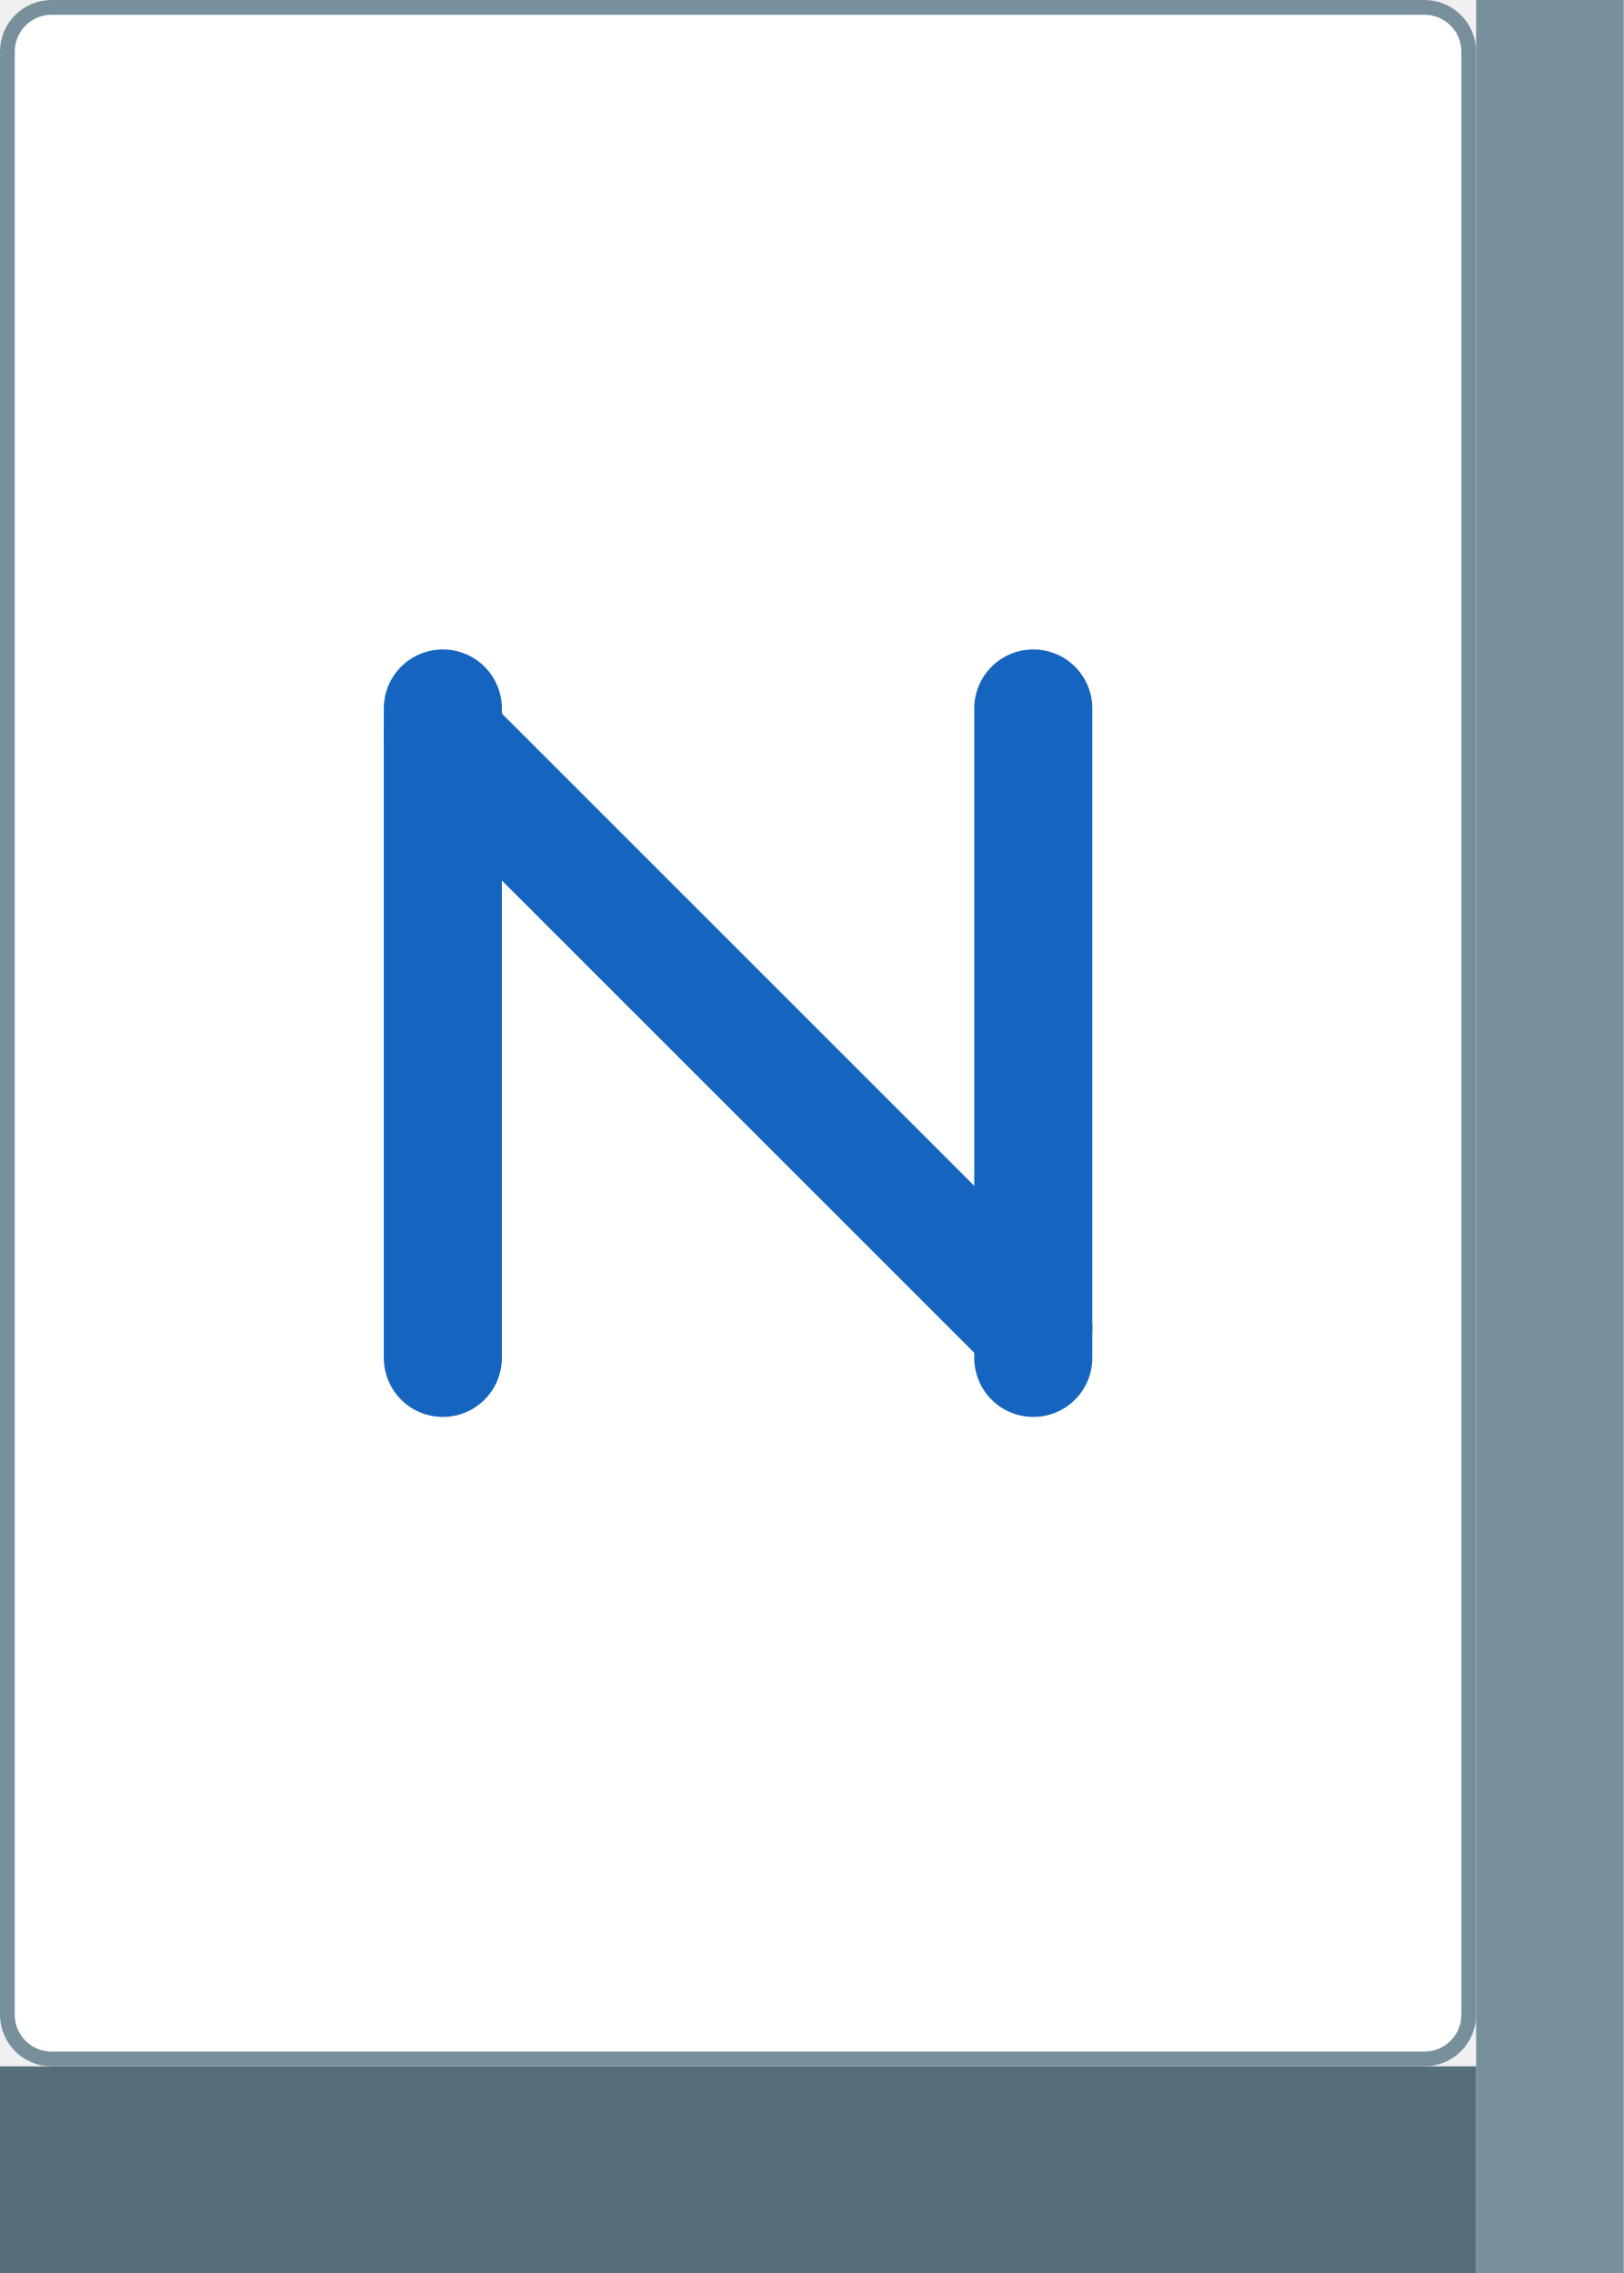
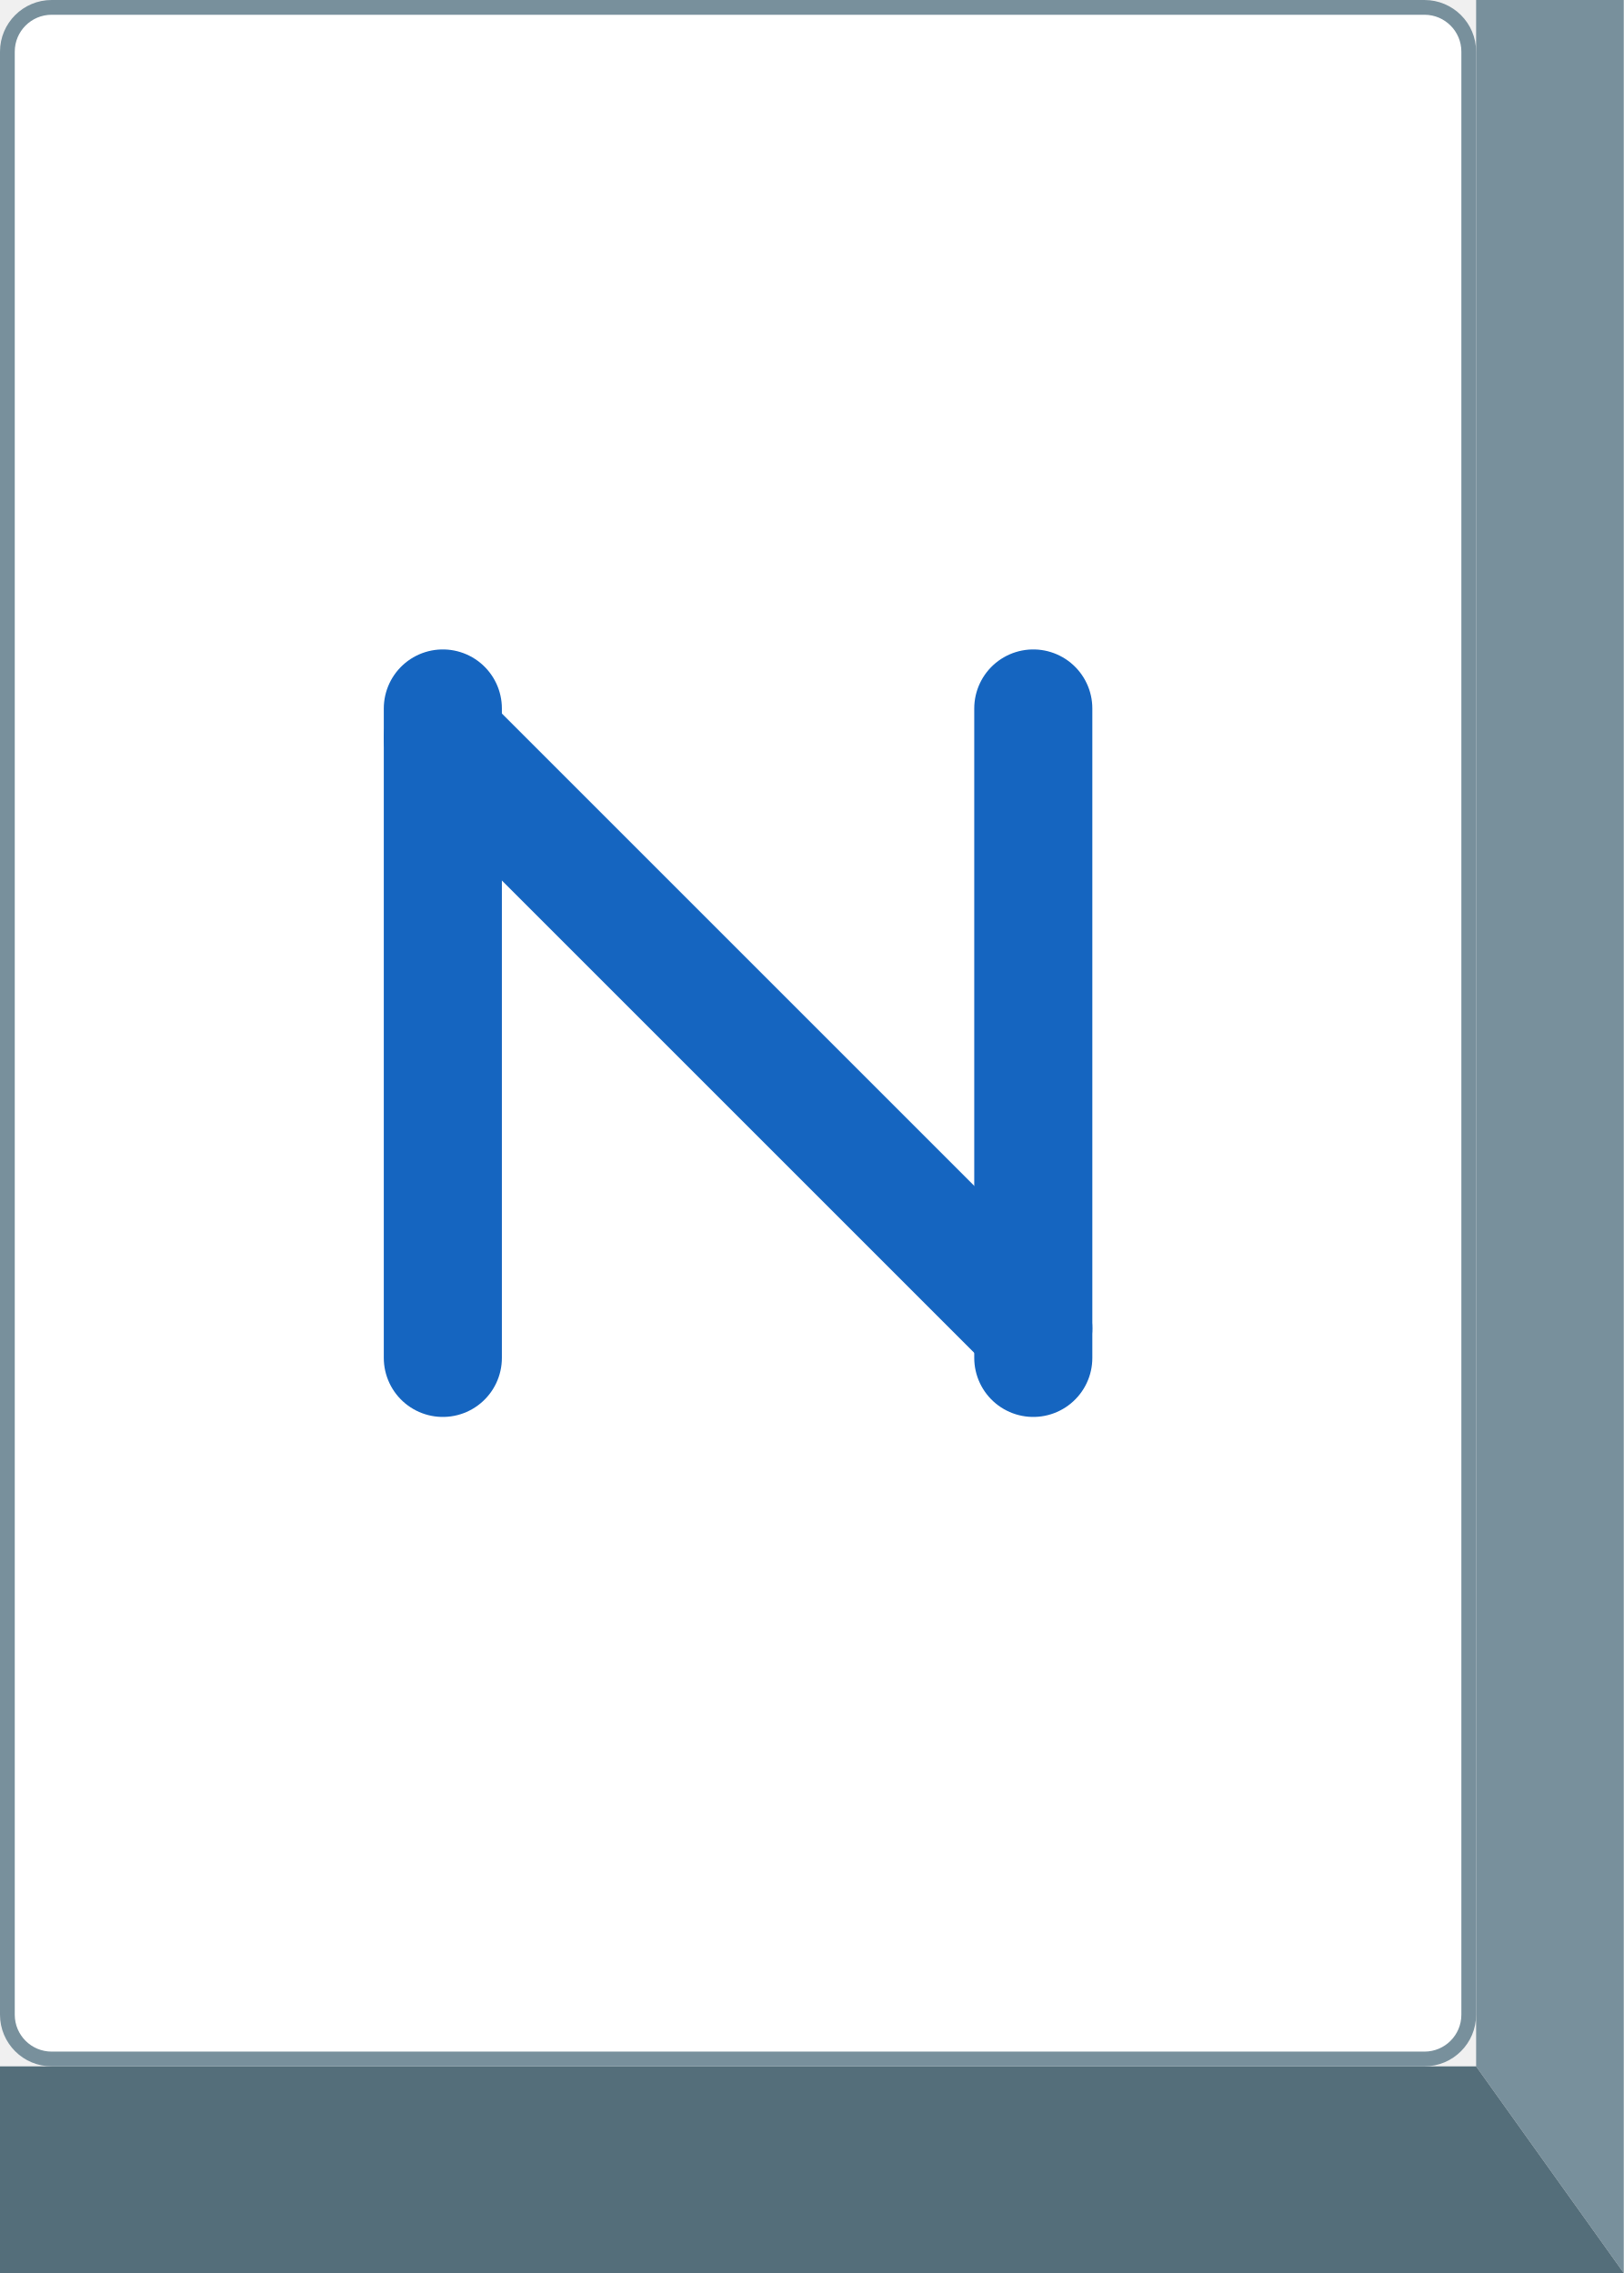
<svg xmlns="http://www.w3.org/2000/svg" width="110" height="154" viewBox="0 0 110 154">
-   <rect x="100" y="0" width="10" height="154" fill="#78909c" />
-   <rect x="0" y="140" width="100" height="14" fill="#546e7a" />
+   <path d="M100 0 L110 0 L110 154 L100 140 Z" fill="#78909c" />
+   <path d="M0 140 L100 140 L110 154 L0 154 Z" fill="#546e7a" />
  <rect x="0.5" y="0.5" width="99" height="139" rx="3" fill="#ffffff" stroke="#78909c" stroke-width="1" />
  <g transform="translate(0,20)">
    <path d="M30 28 L30 72" fill="none" stroke="#1565c0" stroke-width="8" stroke-linecap="round" stroke-linejoin="round" />
    <path d="M30 30 L70 70" fill="none" stroke="#1565c0" stroke-width="8" stroke-linecap="round" stroke-linejoin="round" />
    <path d="M70 28 L70 72" fill="none" stroke="#1565c0" stroke-width="8" stroke-linecap="round" stroke-linejoin="round" />
  </g>
</svg>
